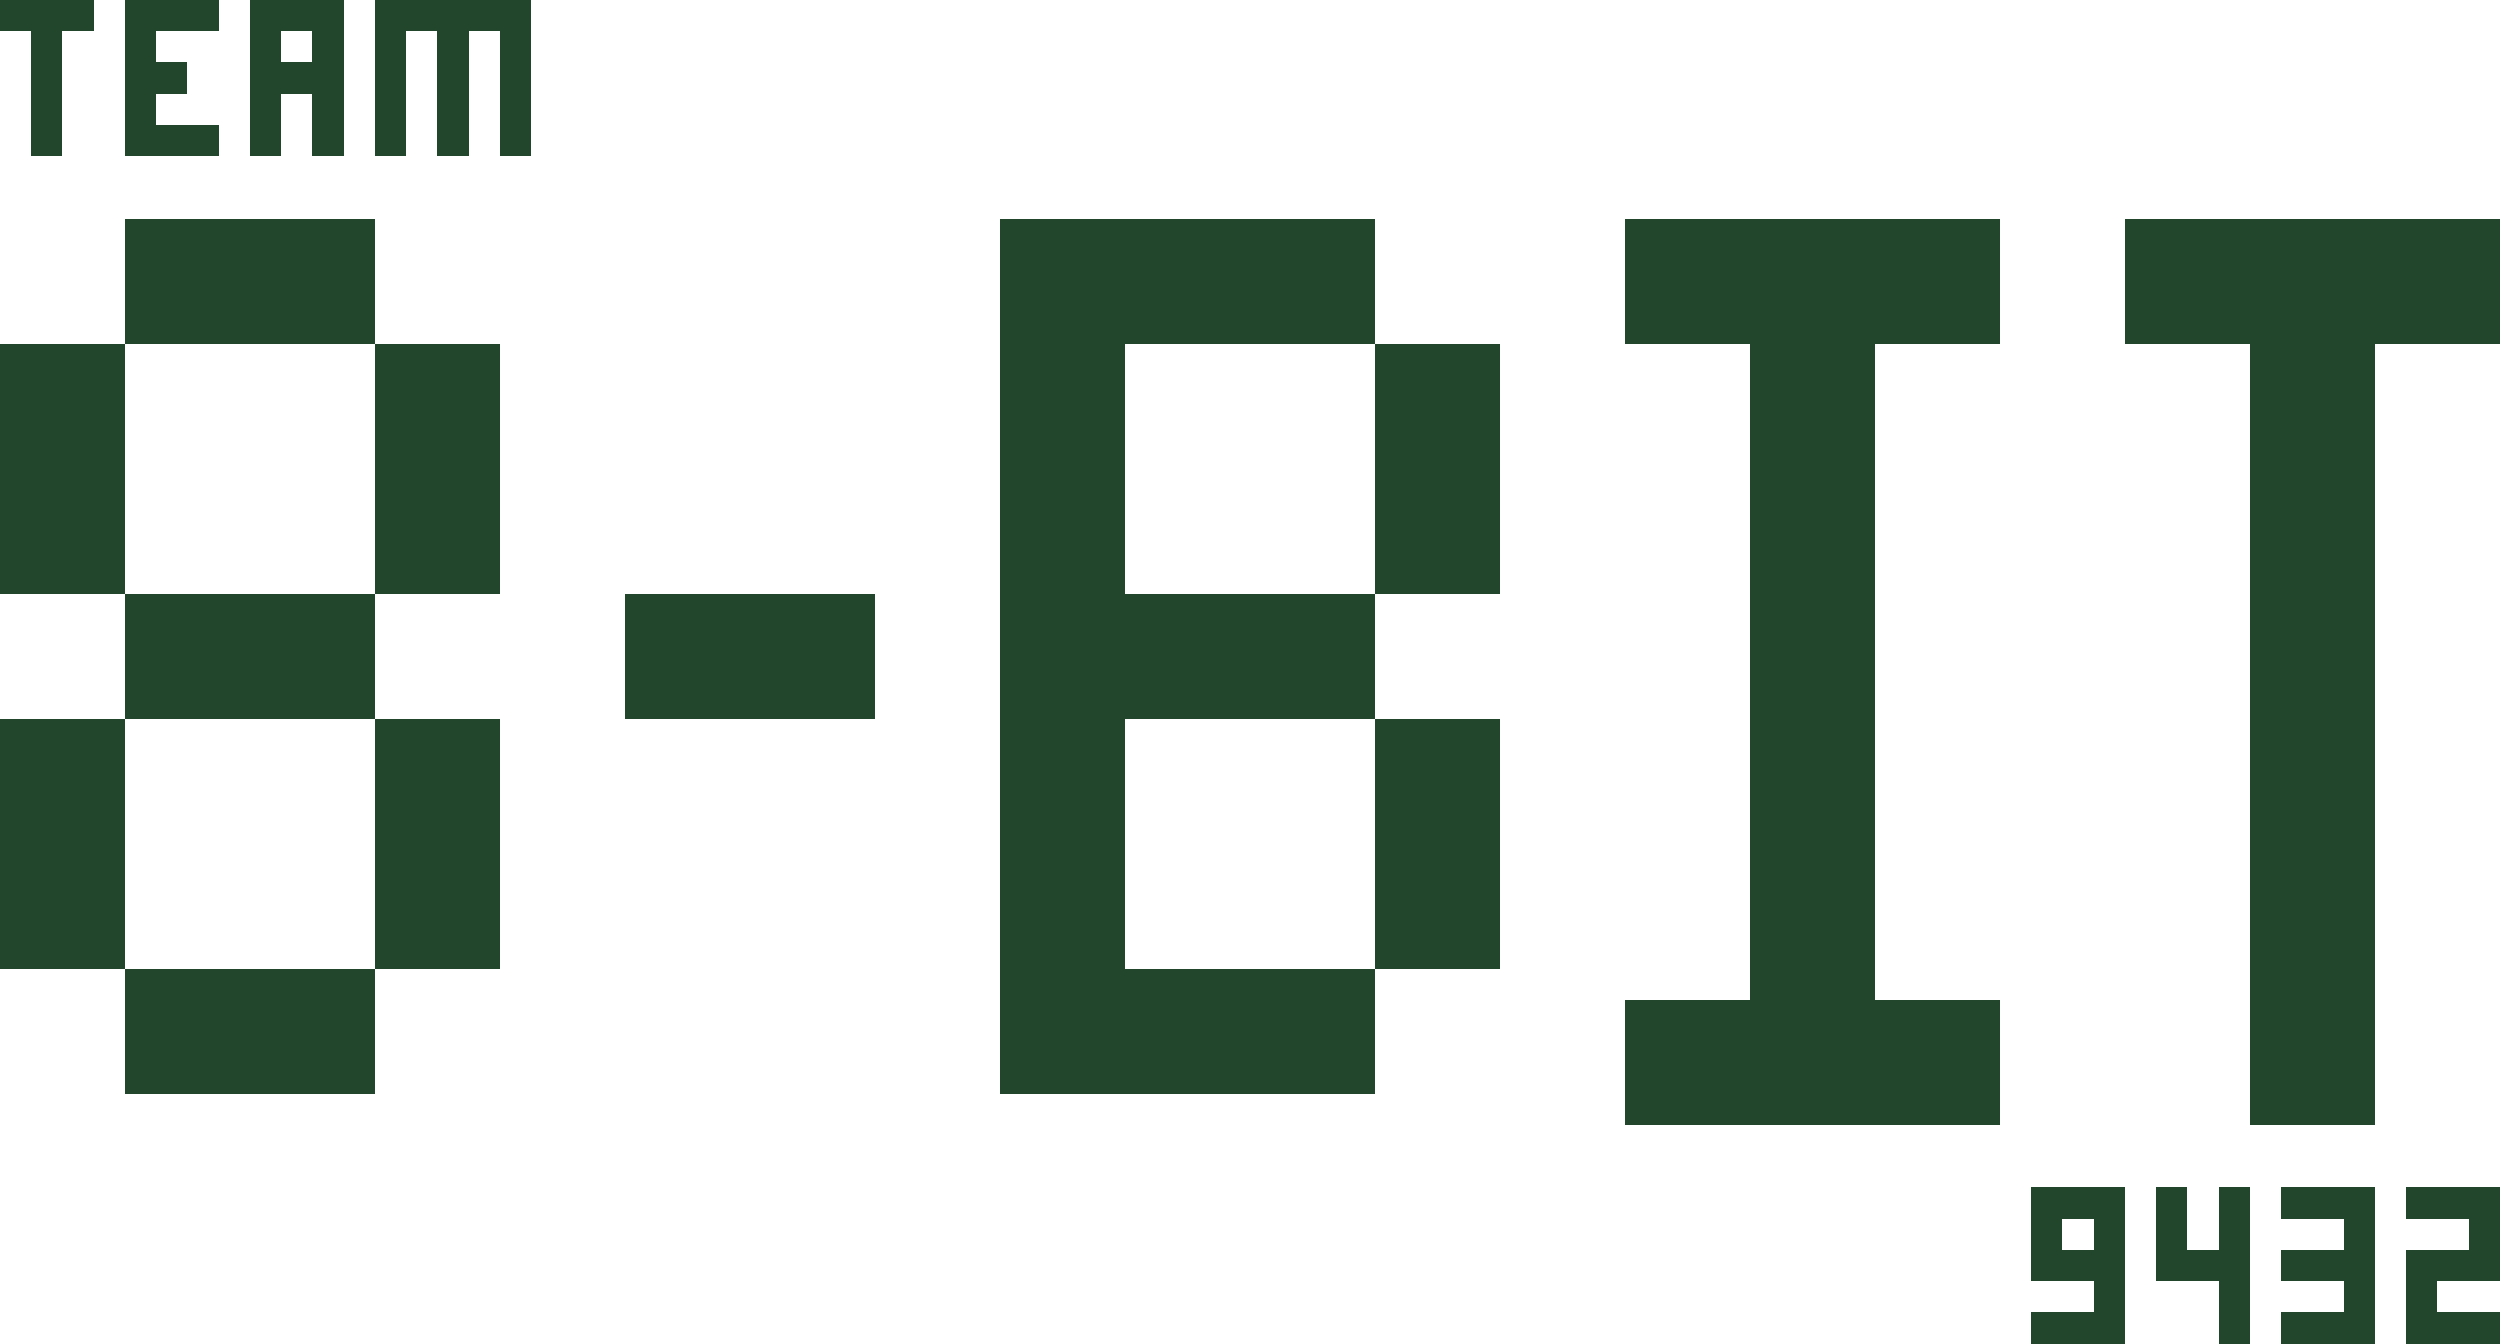
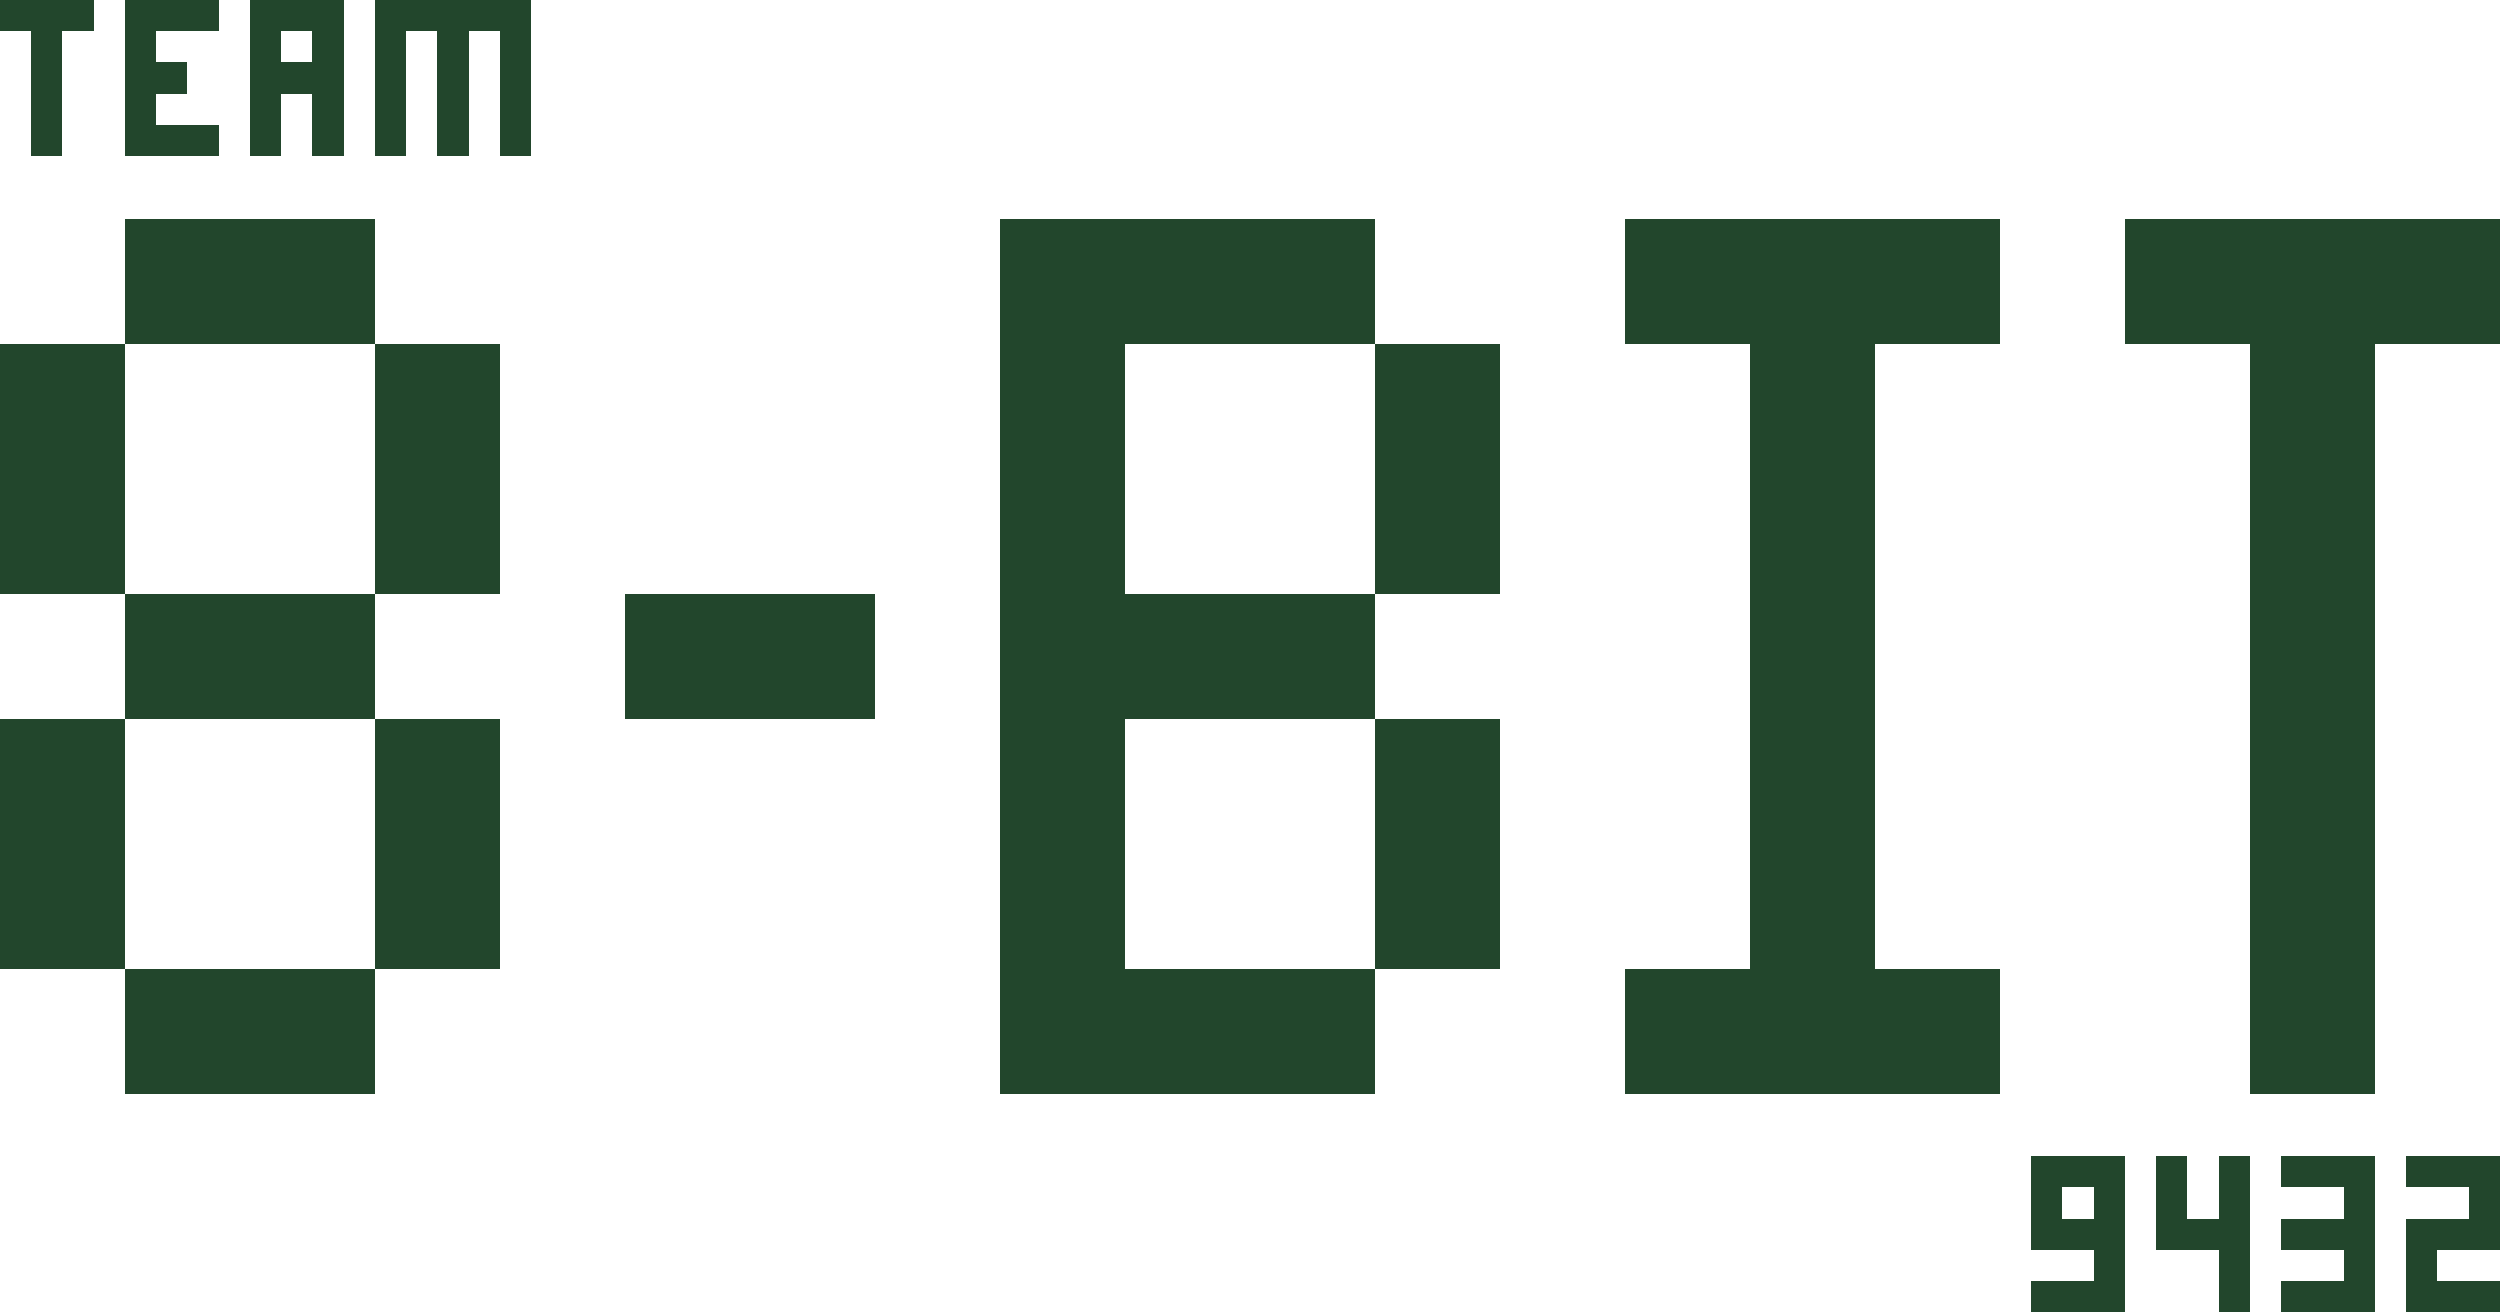
- <svg xmlns="http://www.w3.org/2000/svg" viewBox="0 -0.5 80 43" shape-rendering="crispEdges">
-   <path stroke="#22462c" d="M0 0h3M4 0h3M8 0h3M12 0h5M1 1h1M4 1h1M8 1h1M10 1h1M12 1h1M14 1h1M16 1h1M1 2h1M4 2h2M8 2h3M12 2h1M14 2h1M16 2h1M1 3h1M4 3h1M8 3h1M10 3h1M12 3h1M14 3h1M16 3h1M1 4h1M4 4h3M8 4h1M10 4h1M12 4h1M14 4h1M16 4h1M4 7h8M32 7h12M52 7h12M68 7h12M4 8h8M32 8h12M52 8h12M68 8h12M4 9h8M32 9h12M52 9h12M68 9h12M4 10h8M32 10h12M52 10h12M68 10h12M0 11h4M12 11h4M32 11h4M44 11h4M56 11h4M72 11h4M0 12h4M12 12h4M32 12h4M44 12h4M56 12h4M72 12h4M0 13h4M12 13h4M32 13h4M44 13h4M56 13h4M72 13h4M0 14h4M12 14h4M32 14h4M44 14h4M56 14h4M72 14h4M0 15h4M12 15h4M32 15h4M44 15h4M56 15h4M72 15h4M0 16h4M12 16h4M32 16h4M44 16h4M56 16h4M72 16h4M0 17h4M12 17h4M32 17h4M44 17h4M56 17h4M72 17h4M0 18h4M12 18h4M32 18h4M44 18h4M56 18h4M72 18h4M4 19h8M20 19h8M32 19h12M56 19h4M72 19h4M4 20h8M20 20h8M32 20h12M56 20h4M72 20h4M4 21h8M20 21h8M32 21h12M56 21h4M72 21h4M4 22h8M20 22h8M32 22h12M56 22h4M72 22h4M0 23h4M12 23h4M32 23h4M44 23h4M56 23h4M72 23h4M0 24h4M12 24h4M32 24h4M44 24h4M56 24h4M72 24h4M0 25h4M12 25h4M32 25h4M44 25h4M56 25h4M72 25h4M0 26h4M12 26h4M32 26h4M44 26h4M56 26h4M72 26h4M0 27h4M12 27h4M32 27h4M44 27h4M56 27h4M72 27h4M0 28h4M12 28h4M32 28h4M44 28h4M56 28h4M72 28h4M0 29h4M12 29h4M32 29h4M44 29h4M56 29h4M72 29h4M0 30h4M12 30h4M32 30h4M44 30h4M56 30h4M72 30h4M4 31h8M32 31h12M56 31h4M72 31h4M4 32h8M32 32h12M52 32h12M72 32h4M4 33h8M32 33h12M52 33h12M72 33h4M4 34h8M32 34h12M52 34h12M72 34h4M52 35h12M72 35h4M65 38h3M69 38h1M71 38h1M73 38h3M77 38h3M65 39h1M67 39h1M69 39h1M71 39h1M75 39h1M79 39h1M65 40h3M69 40h3M73 40h3M77 40h3M67 41h1M71 41h1M75 41h1M77 41h1M65 42h3M71 42h1M73 42h3M77 42h3" />
+ <svg xmlns="http://www.w3.org/2000/svg" viewBox="0 -0.5 80 42" shape-rendering="crispEdges">
+   <path stroke="#22462c" d="M0 0h3M4 0h3M8 0h3M12 0h5M1 1h1M4 1h1M8 1h1M10 1h1M12 1h1M14 1h1M16 1h1M1 2h1M4 2h2M8 2h3M12 2h1M14 2h1M16 2h1M1 3h1M4 3h1M8 3h1M10 3h1M12 3h1M14 3h1M16 3h1M1 4h1M4 4h3M8 4h1M10 4h1M12 4h1M14 4h1M16 4h1M4 7h8M32 7h12M52 7h12M68 7h12M4 8h8M32 8h12M52 8h12M68 8h12M4 9h8M32 9h12M52 9h12M68 9h12M4 10h8M32 10h12M52 10h12M68 10h12M0 11h4M12 11h4M32 11h4M44 11h4M56 11h4M72 11h4M0 12h4M12 12h4M32 12h4M44 12h4M56 12h4M72 12h4M0 13h4M12 13h4M32 13h4M44 13h4M56 13h4M72 13h4M0 14h4M12 14h4M32 14h4M44 14h4M56 14h4M72 14h4M0 15h4M12 15h4M32 15h4M44 15h4M56 15h4M72 15h4M0 16h4M12 16h4M32 16h4M44 16h4M56 16h4M72 16h4M0 17h4M12 17h4M32 17h4M44 17h4M56 17h4M72 17h4M0 18h4M12 18h4M32 18h4M44 18h4M56 18h4M72 18h4M4 19h8M20 19h8M32 19h12M56 19h4M72 19h4M4 20h8M20 20h8M32 20h12M56 20h4M72 20h4M4 21h8M20 21h8M32 21h12M56 21h4M72 21h4M4 22h8M20 22h8M32 22h12M56 22h4M72 22h4M0 23h4M12 23h4M32 23h4M44 23h4M56 23h4M72 23h4M0 24h4M12 24h4M32 24h4M44 24h4M56 24h4M72 24h4M0 25h4M12 25h4M32 25h4M44 25h4M56 25h4M72 25h4M0 26h4M12 26h4M32 26h4M44 26h4M56 26h4M72 26h4M0 27h4M12 27h4M32 27h4M44 27h4M56 27h4M72 27h4M0 28h4M12 28h4M32 28h4M44 28h4M56 28h4M72 28h4M0 29h4M12 29h4M32 29h4M44 29h4M56 29h4M72 29h4M0 30h4M12 30h4M32 30h4M44 30h4M56 30h4M72 30h4M4 31h8M32 31h12M52 31h12M72 31h4M4 32h8M32 32h12M52 32h12M72 32h4M4 33h8M32 33h12M52 33h12M72 33h4M4 34h8M32 34h12M52 34h12M72 34h4M65 37h3M69 37h1M71 37h1M73 37h3M77 37h3M65 38h1M67 38h1M69 38h1M71 38h1M75 38h1M79 38h1M65 39h3M69 39h3M73 39h3M77 39h3M67 40h1M71 40h1M75 40h1M77 40h1M65 41h3M71 41h1M73 41h3M77 41h3" />
</svg>
